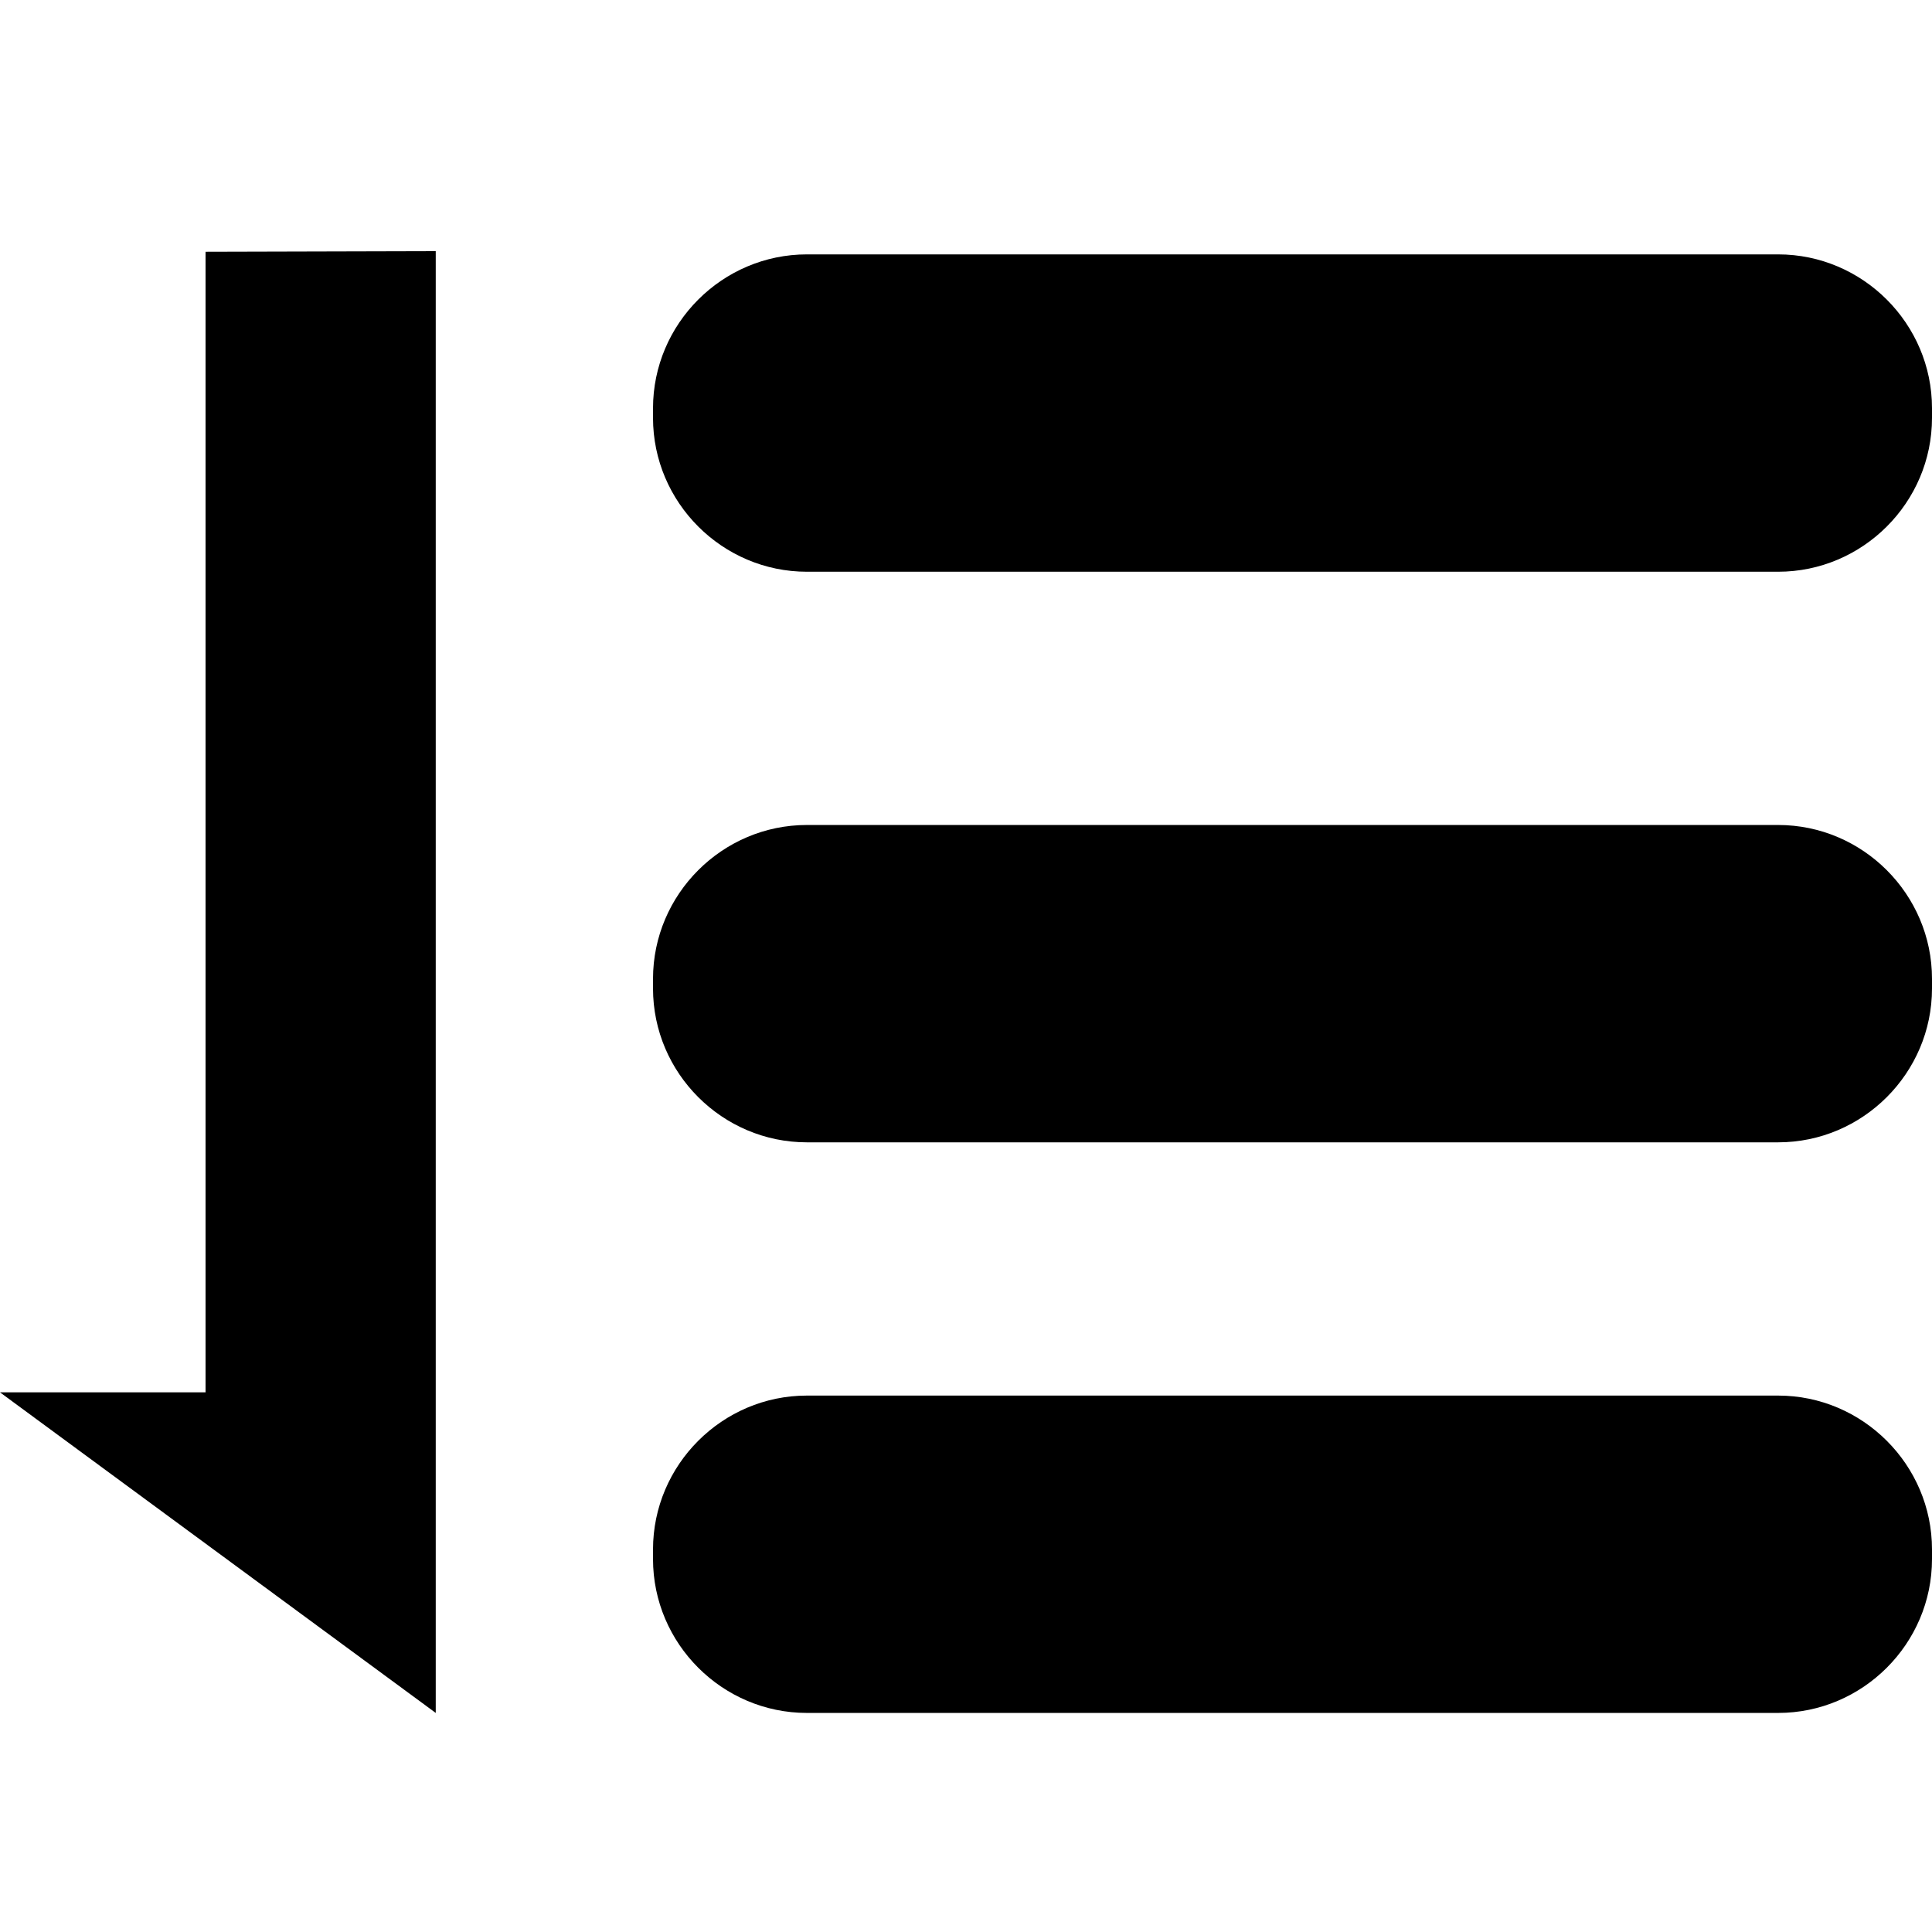
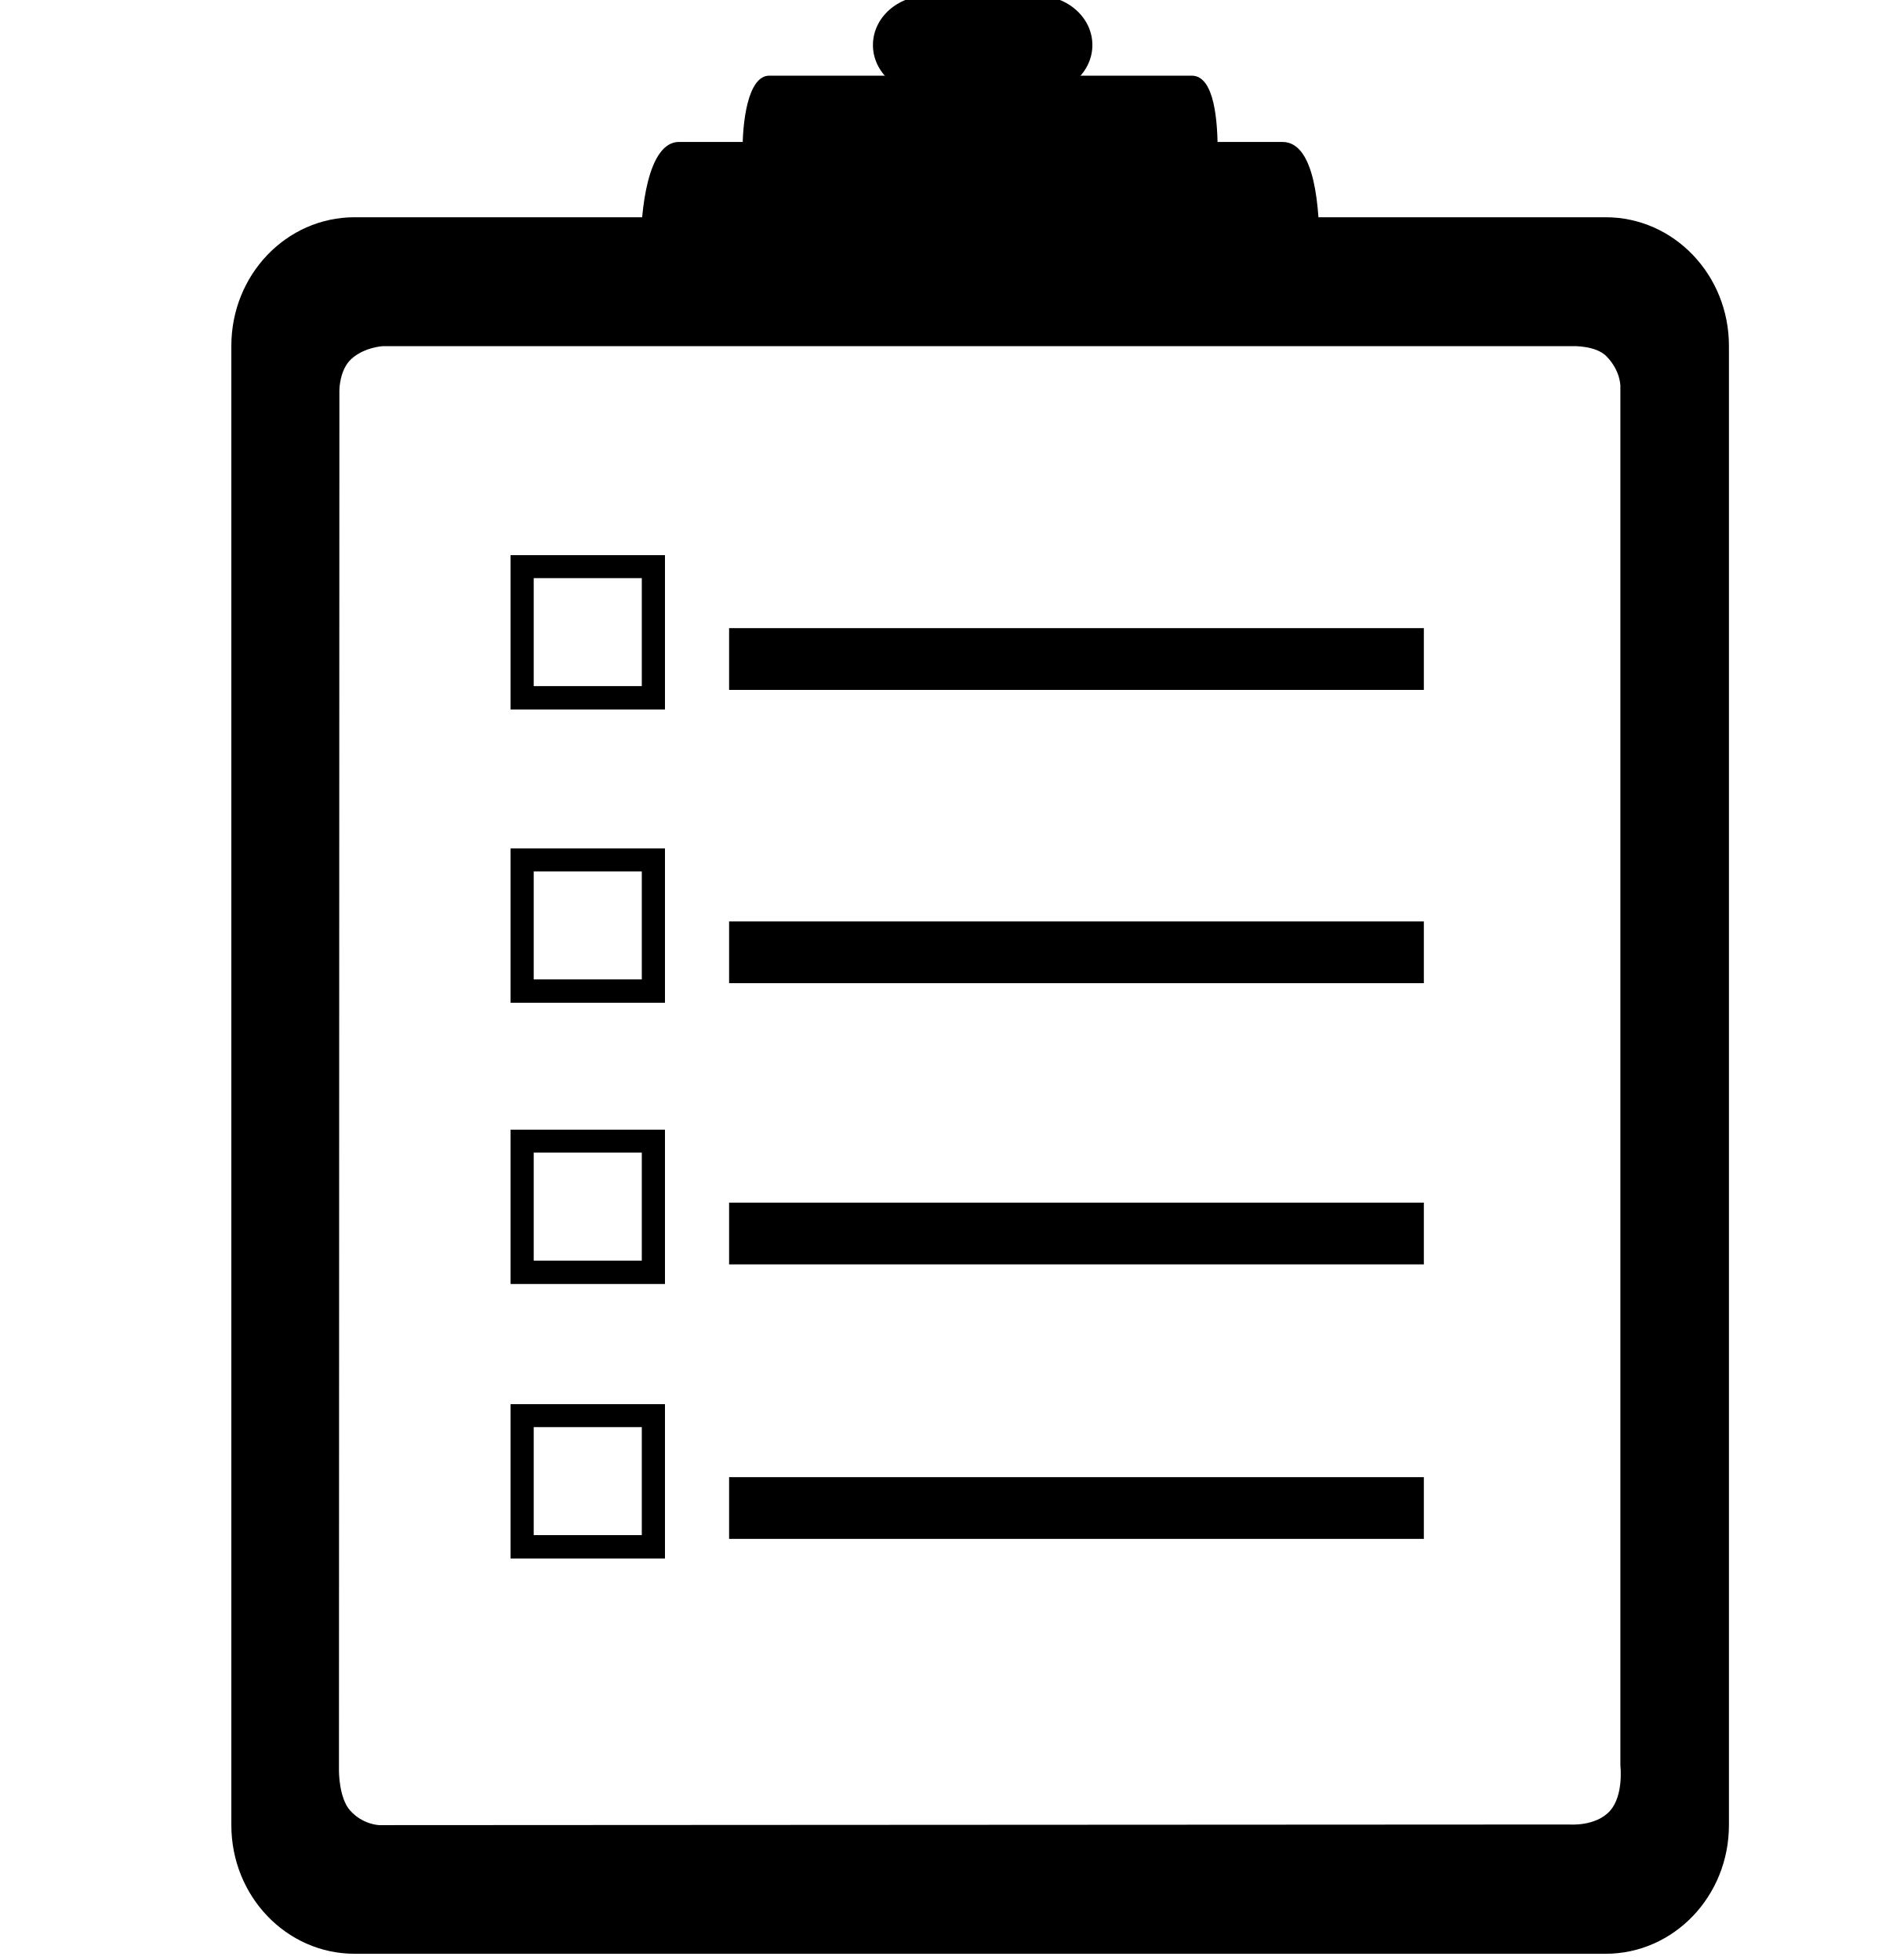
- <svg xmlns="http://www.w3.org/2000/svg" version="1.1" x="0px" y="0px" width="100px" height="100px" viewBox="0 0 100 100" enable-background="new 0 0 100 100" xml:space="preserve">
-   <g id="Captions" display="none">
- </g>
-   <g id="Your_Icon">
-     <path d="M92.036,13.167H41.764c-4.378,0-7.964,3.586-7.964,7.964v0.498c0,4.379,3.586,7.964,7.964,7.964h50.272   c4.379,0,7.964-3.585,7.964-7.964v-0.498C100,16.753,96.415,13.167,92.036,13.167z" />
-     <path d="M92.036,42.701H41.764c-4.378,0-7.964,3.586-7.964,7.964v0.498c0,4.379,3.586,7.964,7.964,7.964h50.272   c4.379,0,7.964-3.585,7.964-7.964v-0.498C100,46.287,96.415,42.701,92.036,42.701z" />
-     <path d="M92.036,72.235H41.764c-4.378,0-7.964,3.586-7.964,7.964v0.498c0,4.379,3.586,7.964,7.964,7.964h50.272   c4.379,0,7.964-3.585,7.964-7.964v-0.498C100,75.821,96.415,72.235,92.036,72.235z" />
-     <polygon points="22.554,13 10.639,13.031 10.639,72.068 0,72.068 22.554,88.661  " />
+ <svg xmlns="http://www.w3.org/2000/svg" version="1.1" id="Layer_1" x="0px" y="0px" width="96px" height="100px" viewBox="0 0 96 100" enable-background="new 0 0 96 100" xml:space="preserve">
+   <g>
+     <path d="M81.902,11.084H18.089c-3.478,0-6.288,2.936-6.288,6.561V93.12c0,3.625,2.811,6.562,6.288,6.562h63.813   c3.477,0,6.29-2.938,6.29-6.562V17.645C88.192,14.021,85.379,11.084,81.902,11.084z M82.657,90.093c0,0,0.173,1.517-0.537,2.303   c-0.721,0.8-2.055,0.691-2.055,0.691l-60.709,0.032c0,0-0.856-0.013-1.509-0.762c-0.564-0.646-0.557-2.015-0.557-2.015   l0.022-70.429c0,0,0-1.043,0.611-1.6c0.659-0.602,1.612-0.653,1.612-0.653h60.721c0,0,1.151-0.032,1.689,0.519   c0.732,0.749,0.71,1.536,0.71,1.536V90.093z" />
+     <g>
+       <path d="M55.722,2.298c0,1.392-1.254,2.519-2.799,2.519h-5.596c-1.546,0-2.799-1.127-2.799-2.519l0,0    c0-1.39,1.253-2.518,2.799-2.518h5.596C54.468-0.22,55.722,0.908,55.722,2.298L55.722,2.298z" />
+       <path d="M62.113,7.748c0-1.458-0.134-3.888-1.324-3.888H39.243c-1.113,0-1.38,2.44-1.362,3.883L62.113,7.748z" />
+       <path d="M67.307,12.798c0-2.084-0.191-5.556-1.891-5.556h-30.78c-1.592,0-1.972,3.488-1.947,5.549L67.307,12.798z" />
+     </g>
+     <rect x="37.191" y="32.048" width="35.439" height="3.151" />
+     <path d="M26.044,43.288v7.874h7.876v-7.874H26.044z M27.224,49.97v-5.51h5.514v5.51H27.224z" />
+     <rect x="37.191" y="47.012" width="35.439" height="3.15" />
+     <rect x="37.191" y="61.359" width="35.439" height="3.15" />
+     <rect x="37.191" y="75.365" width="35.439" height="3.149" />
+     <path d="M26.044,28.324v7.875h7.876v-7.875H26.044z M27.224,35.006v-5.509h5.514v5.509H27.224z" />
+     <path d="M26.044,57.636v7.874h7.876v-7.874H26.044z M27.224,64.318v-5.511h5.514v5.511H27.224z" />
+     <path d="M26.044,71.641v7.874h7.876v-7.874H26.044z M27.224,78.322v-5.51h5.514v5.51H27.224z" />
  </g>
</svg>
